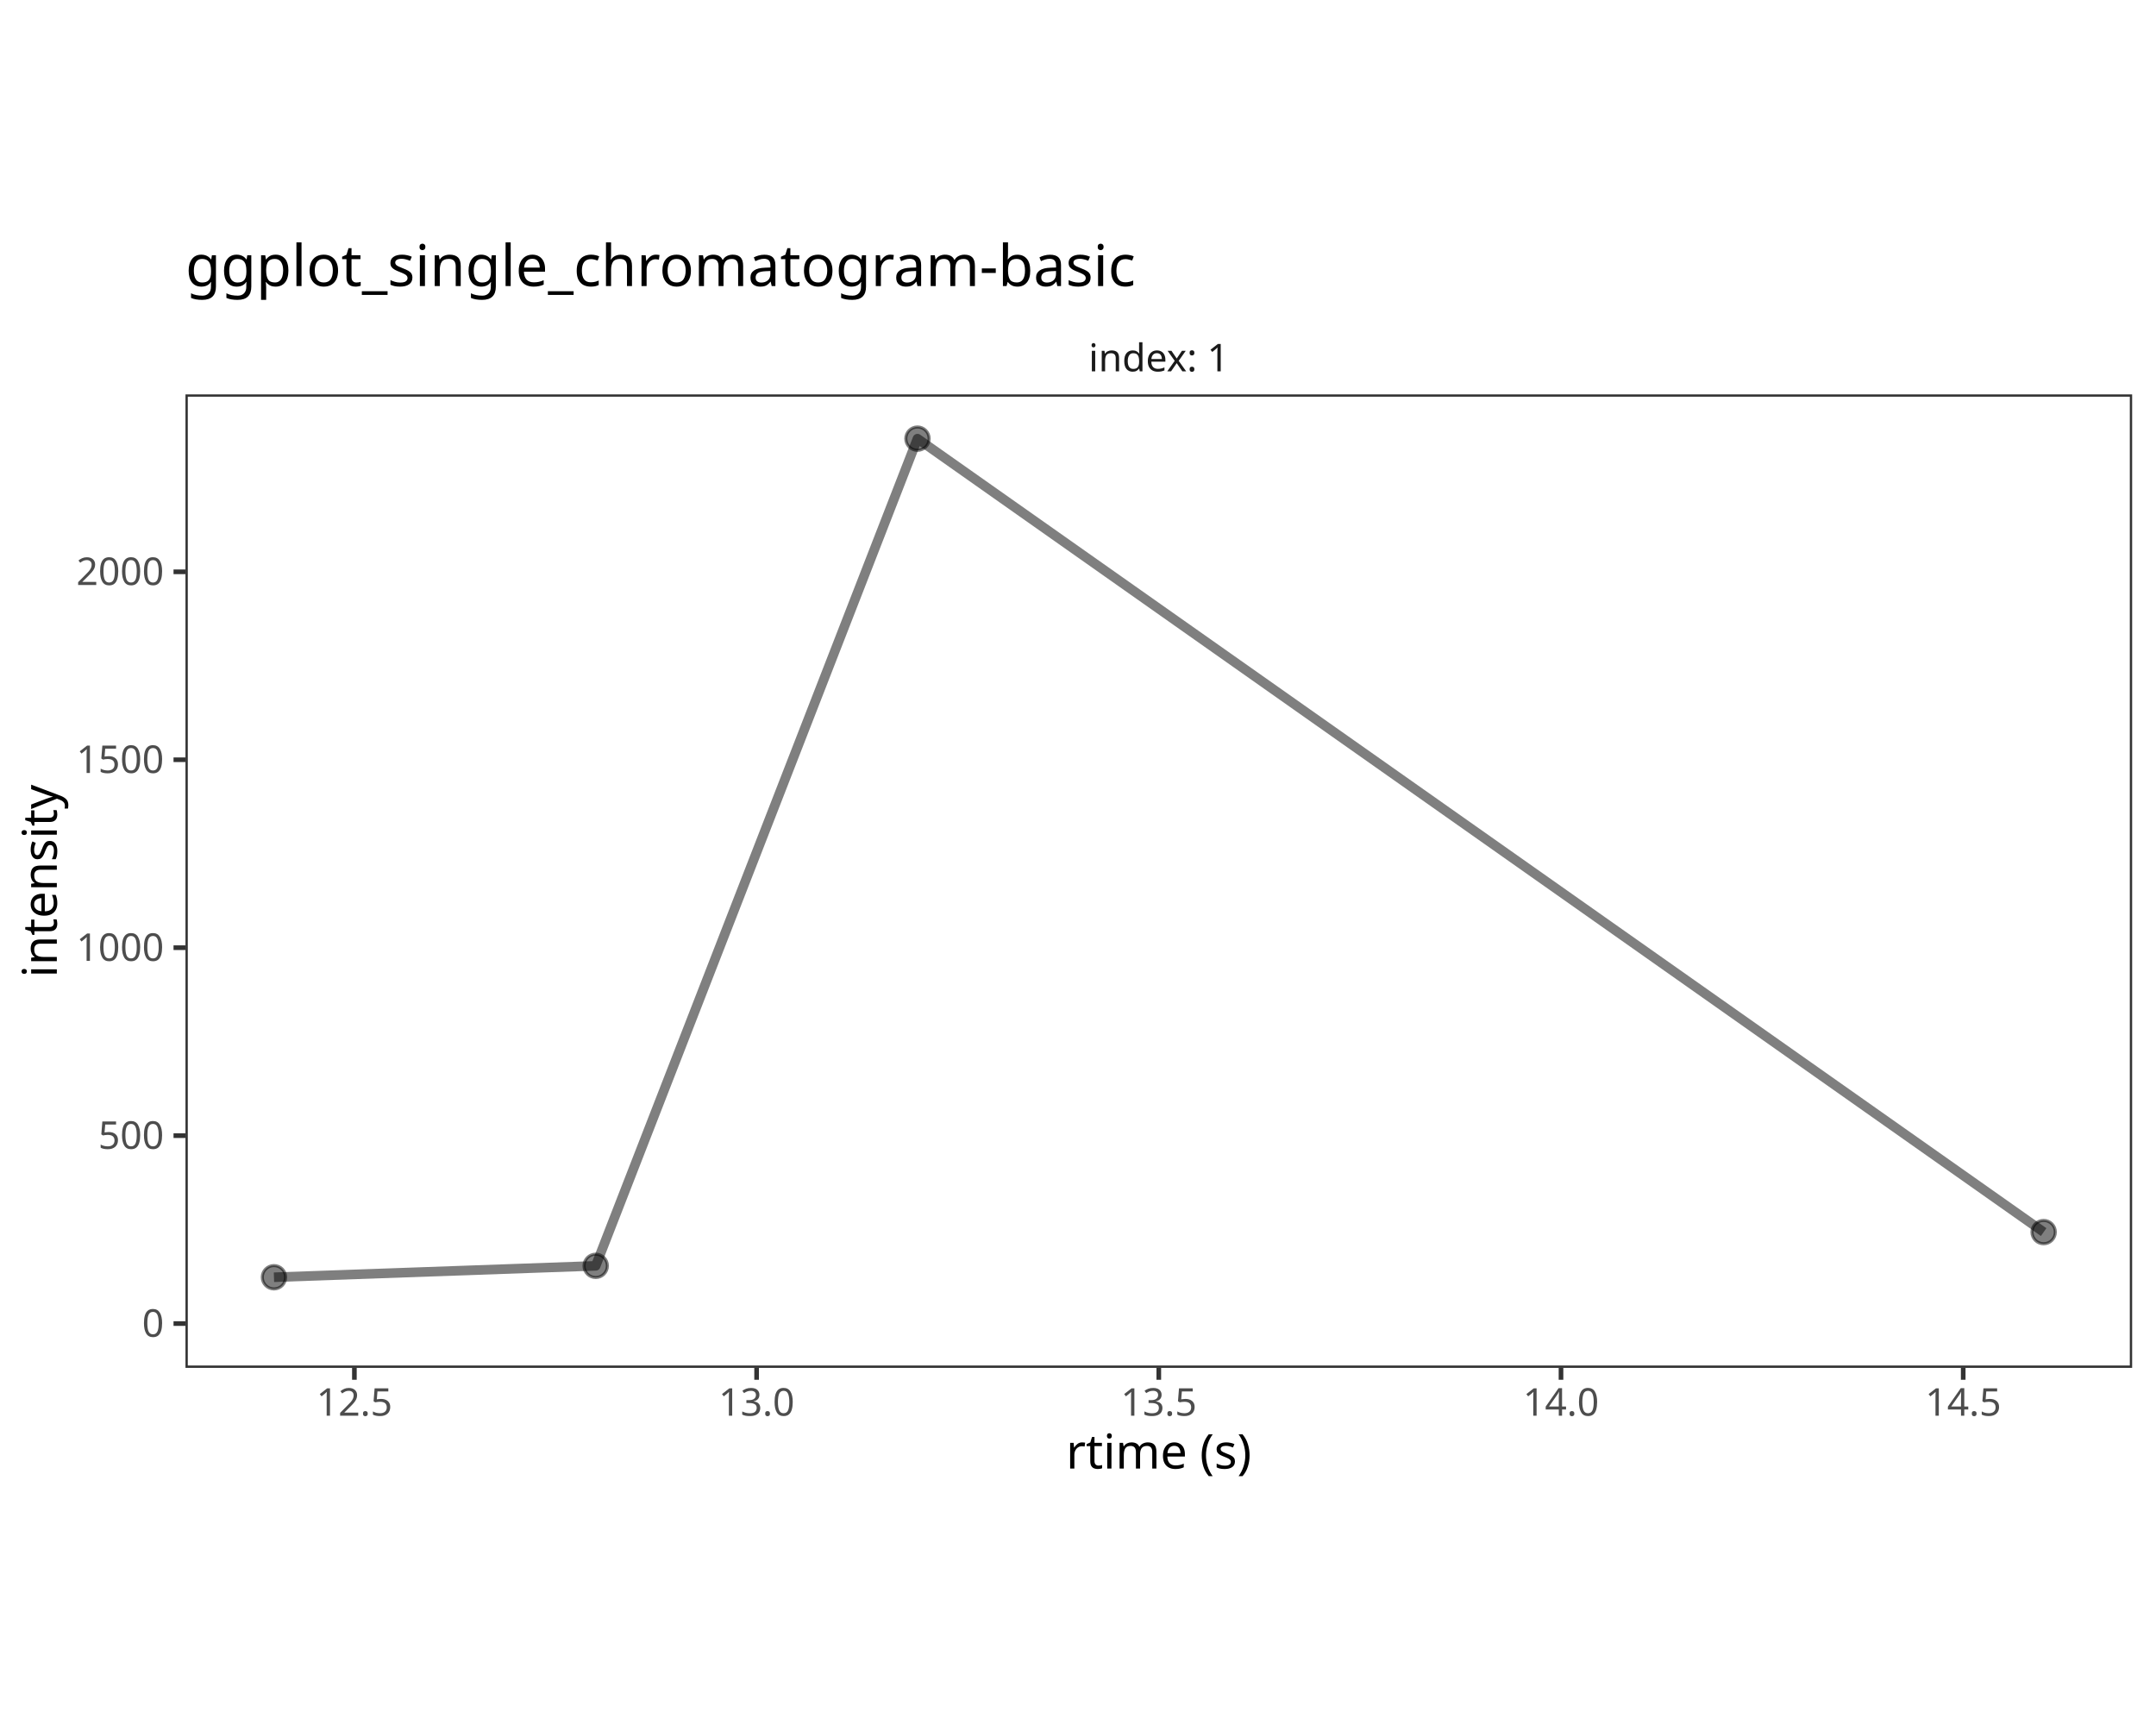
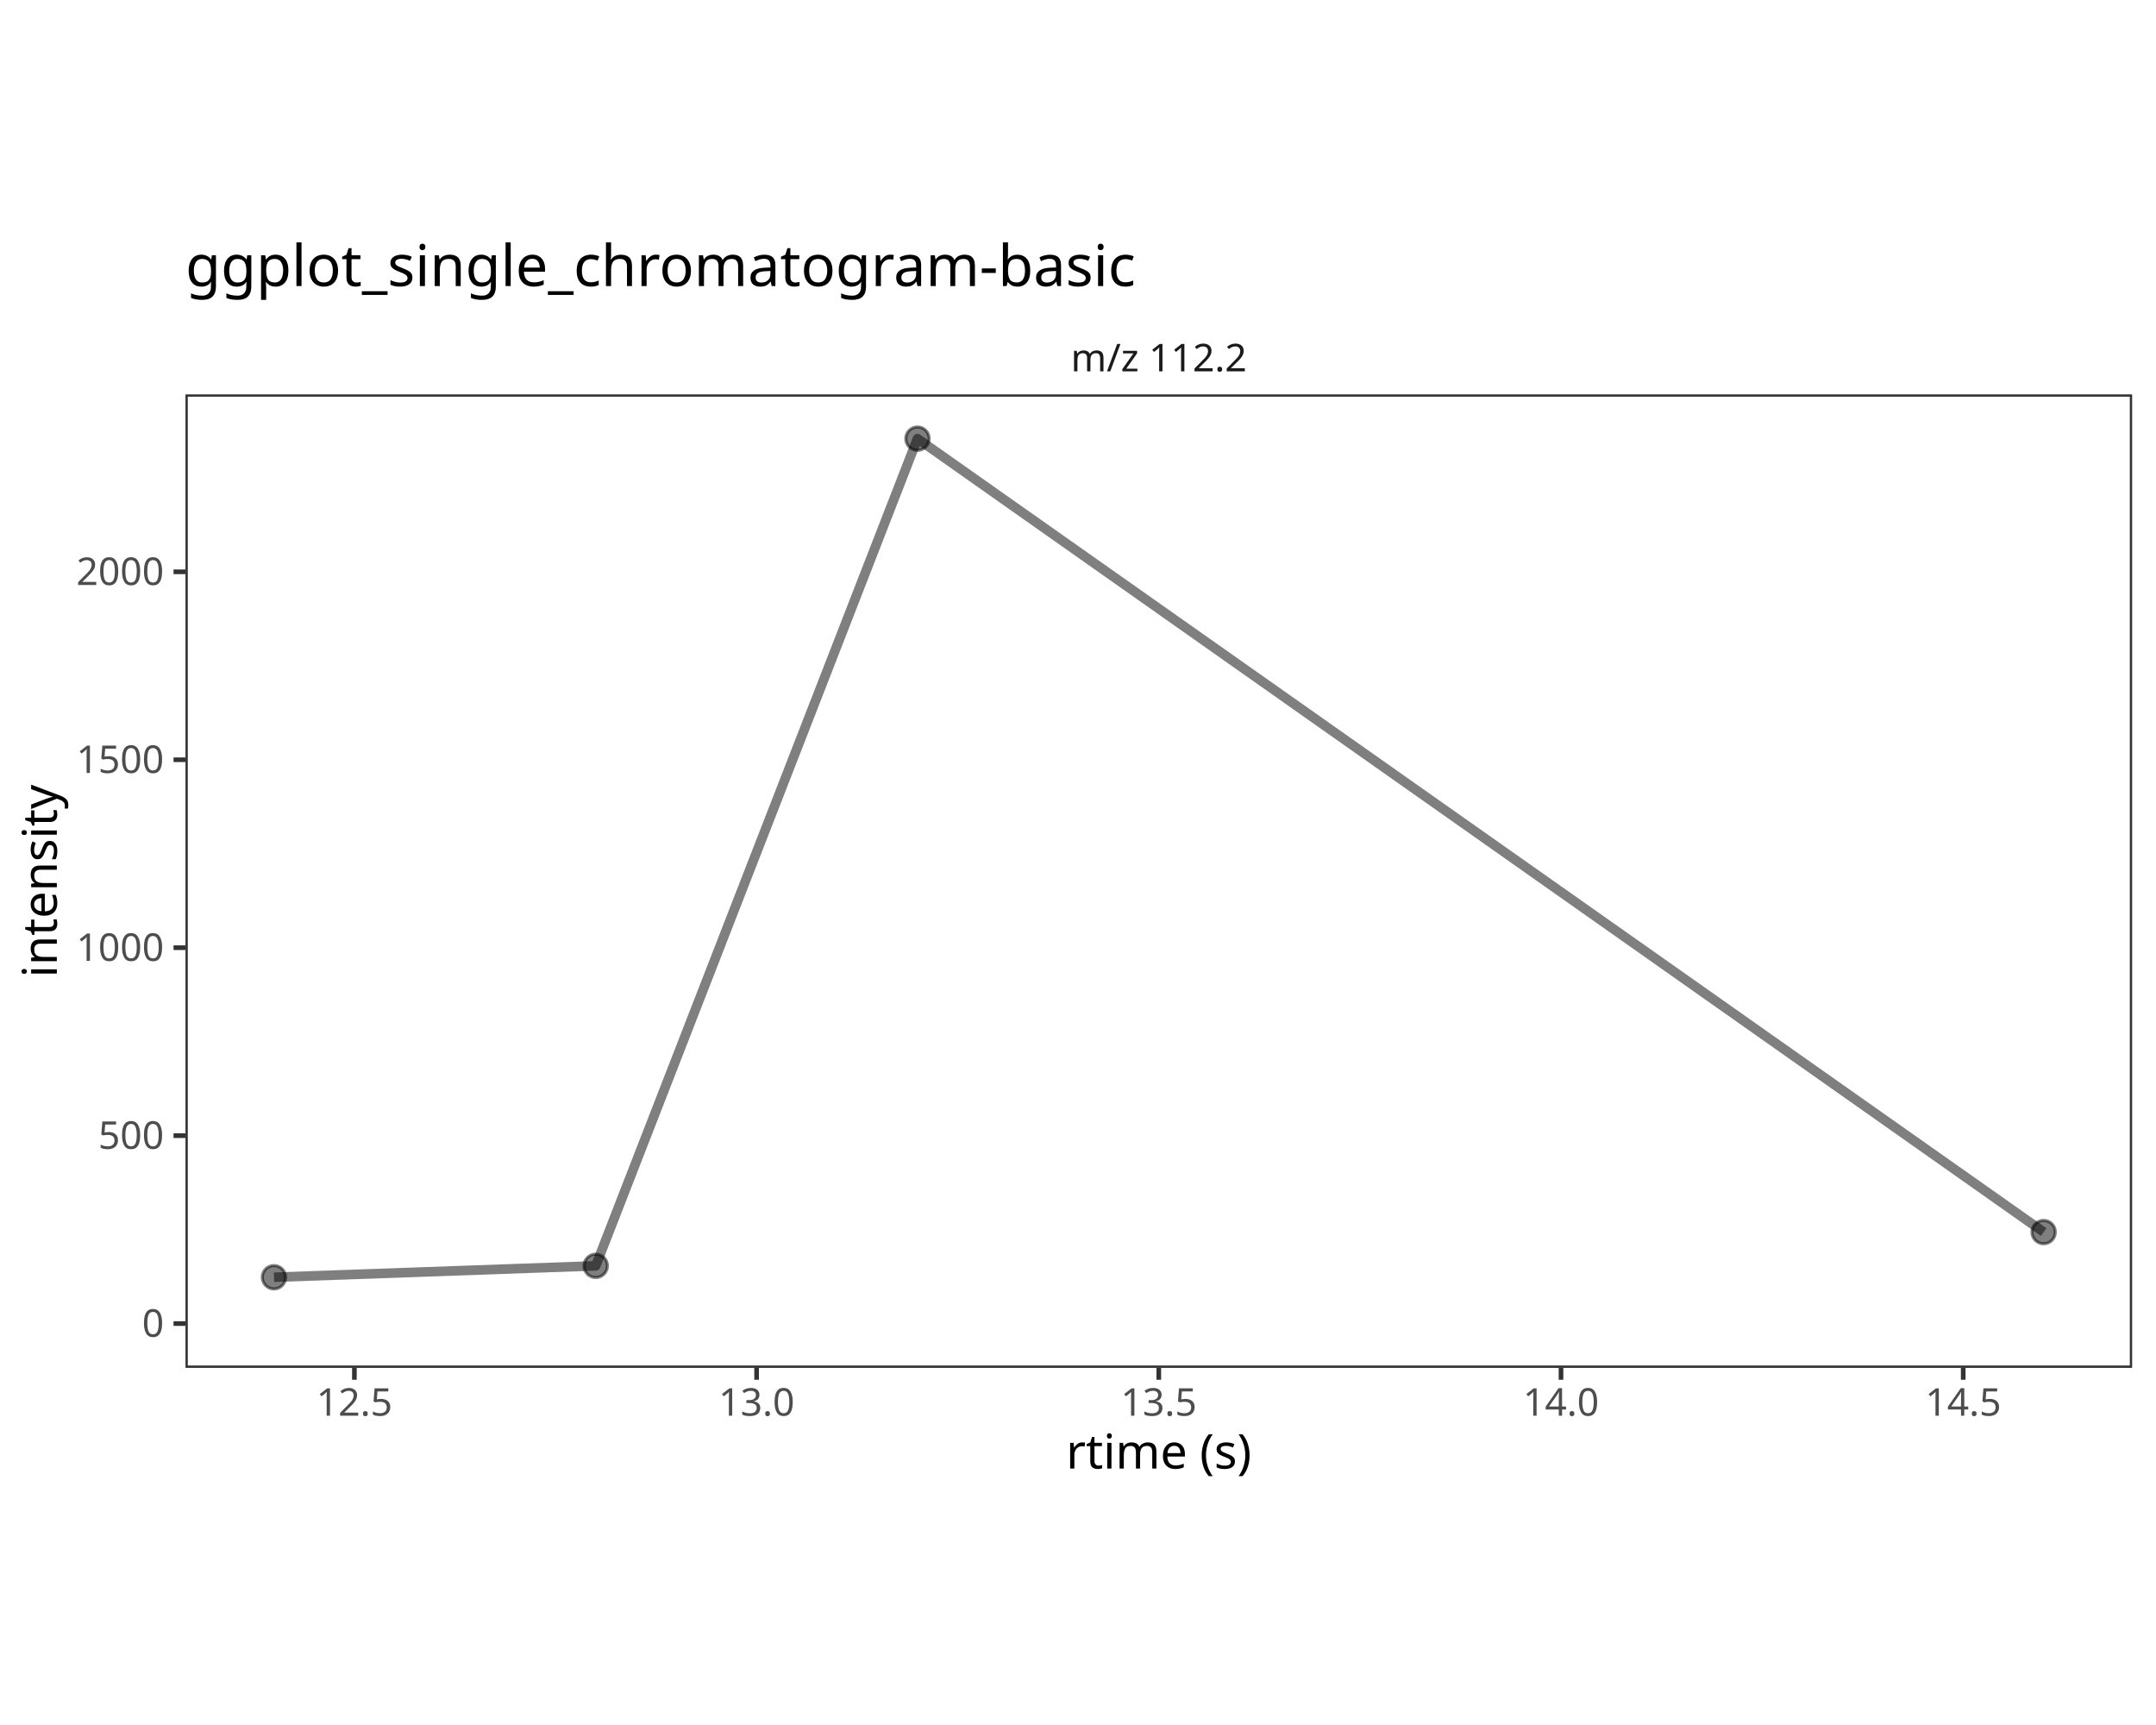
<svg xmlns="http://www.w3.org/2000/svg" class="svglite" data-engine-version="2.0" width="720.00pt" height="576.00pt" viewBox="0 0 720.00 576.00">
  <defs>
    <style type="text/css">
    .svglite line, .svglite polyline, .svglite polygon, .svglite path, .svglite rect, .svglite circle {
      fill: none;
      stroke: #000000;
      stroke-linecap: round;
      stroke-linejoin: round;
      stroke-miterlimit: 10.00;
    }
  </style>
  </defs>
  <rect width="100%" height="100%" style="stroke: none; fill: #FFFFFF;" />
  <defs>
    <clipPath id="cpMC4wMHw3MjAuMDB8MC4wMHw1NzYuMDA=">
      <rect x="0.00" y="0.00" width="720.00" height="576.00" />
    </clipPath>
  </defs>
  <g clip-path="url(#cpMC4wMHw3MjAuMDB8MC4wMHw1NzYuMDA=)">
</g>
  <defs>
    <clipPath id="cpMC4wMHw3MjAuMDB8NzQuMzN8NTAxLjY3">
      <rect x="0" y="74.33" width="720.00" height="427.33" />
    </clipPath>
  </defs>
  <g clip-path="url(#cpMC4wMHw3MjAuMDB8NzQuMzN8NTAxLjY3)">
    <rect x="0" y="74.33" width="720.00" height="427.33" style="stroke-width: 1.55; stroke: #FFFFFF; fill: #FFFFFF;" />
  </g>
  <g clip-path="url(#cpMC4wMHw3MjAuMDB8MC4wMHw1NzYuMDA=)">
</g>
  <defs>
    <clipPath id="cpNjEuOTR8NzEyLjAzfDEzMS42OXw0NTYuNzQ=">
      <rect x="61.94" y="131.69" width="650.09" height="325.05" />
    </clipPath>
  </defs>
  <g clip-path="url(#cpNjEuOTR8NzEyLjAzfDEzMS42OXw0NTYuNzQ=)">
    <rect x="61.94" y="131.69" width="650.09" height="325.05" style="stroke-width: 1.55; stroke: none; fill: #FFFFFF;" />
    <polyline points="91.49,426.49 198.94,422.68 306.39,146.47 682.48,411.41 " style="stroke-width: 3.20; stroke: #000000; stroke-opacity: 0.50; stroke-linecap: butt;" />
    <circle cx="91.49" cy="426.49" r="3.90" style="stroke-width: 1.03; stroke: #000000; stroke-opacity: 0.50; fill: #000000; fill-opacity: 0.50;" />
    <circle cx="198.94" cy="422.68" r="3.90" style="stroke-width: 1.03; stroke: #000000; stroke-opacity: 0.50; fill: #000000; fill-opacity: 0.50;" />
    <circle cx="306.39" cy="146.47" r="3.90" style="stroke-width: 1.03; stroke: #000000; stroke-opacity: 0.50; fill: #000000; fill-opacity: 0.50;" />
    <circle cx="682.48" cy="411.41" r="3.90" style="stroke-width: 1.03; stroke: #000000; stroke-opacity: 0.50; fill: #000000; fill-opacity: 0.50;" />
    <rect x="61.94" y="131.69" width="650.09" height="325.05" style="stroke-width: 1.55; stroke: #333333;" />
  </g>
  <g clip-path="url(#cpMC4wMHw3MjAuMDB8MC4wMHw1NzYuMDA=)">
</g>
  <defs>
    <clipPath id="cpNjEuOTR8NzEyLjAzfDEwNy40N3wxMzEuNjk=">
      <rect x="61.94" y="107.47" width="650.09" height="24.22" />
    </clipPath>
  </defs>
  <g clip-path="url(#cpNjEuOTR8NzEyLjAzfDEwNy40N3wxMzEuNjk=)">
-     <text x="386.98" y="123.99" text-anchor="middle" style="font-size: 12.80px; fill: #1A1A1A; font-family: sans;" textLength="44.84px" lengthAdjust="spacingAndGlyphs">index: 1</text>
+     <text x="386.98" y="123.99" text-anchor="middle" style="font-size: 12.80px; fill: #1A1A1A; font-family: sans;" textLength="56.22px" lengthAdjust="spacingAndGlyphs">m/z 112.2</text>
  </g>
  <g clip-path="url(#cpMC4wMHw3MjAuMDB8MC4wMHw1NzYuMDA=)">
    <polyline points="118.35,460.72 118.35,456.74 " style="stroke-width: 1.55; stroke: #333333; stroke-linecap: butt;" />
    <polyline points="252.67,460.72 252.67,456.74 " style="stroke-width: 1.55; stroke: #333333; stroke-linecap: butt;" />
    <polyline points="386.98,460.72 386.98,456.74 " style="stroke-width: 1.55; stroke: #333333; stroke-linecap: butt;" />
    <polyline points="521.30,460.72 521.30,456.74 " style="stroke-width: 1.55; stroke: #333333; stroke-linecap: butt;" />
    <polyline points="655.62,460.72 655.62,456.74 " style="stroke-width: 1.55; stroke: #333333; stroke-linecap: butt;" />
    <text x="118.35" y="472.72" text-anchor="middle" style="font-size: 12.80px; fill: #4D4D4D; font-family: sans;" textLength="24.91px" lengthAdjust="spacingAndGlyphs">12.5</text>
    <text x="252.67" y="472.72" text-anchor="middle" style="font-size: 12.80px; fill: #4D4D4D; font-family: sans;" textLength="24.91px" lengthAdjust="spacingAndGlyphs">13.0</text>
    <text x="386.98" y="472.72" text-anchor="middle" style="font-size: 12.80px; fill: #4D4D4D; font-family: sans;" textLength="24.91px" lengthAdjust="spacingAndGlyphs">13.5</text>
    <text x="521.30" y="472.72" text-anchor="middle" style="font-size: 12.80px; fill: #4D4D4D; font-family: sans;" textLength="24.91px" lengthAdjust="spacingAndGlyphs">14.0</text>
    <text x="655.62" y="472.72" text-anchor="middle" style="font-size: 12.80px; fill: #4D4D4D; font-family: sans;" textLength="24.91px" lengthAdjust="spacingAndGlyphs">14.5</text>
    <text x="54.77" y="446.37" text-anchor="end" style="font-size: 12.80px; fill: #4D4D4D; font-family: sans;" textLength="7.12px" lengthAdjust="spacingAndGlyphs">0</text>
    <text x="54.77" y="383.61" text-anchor="end" style="font-size: 12.80px; fill: #4D4D4D; font-family: sans;" textLength="21.36px" lengthAdjust="spacingAndGlyphs">500</text>
    <text x="54.77" y="320.85" text-anchor="end" style="font-size: 12.80px; fill: #4D4D4D; font-family: sans;" textLength="28.48px" lengthAdjust="spacingAndGlyphs">1000</text>
    <text x="54.77" y="258.10" text-anchor="end" style="font-size: 12.80px; fill: #4D4D4D; font-family: sans;" textLength="28.48px" lengthAdjust="spacingAndGlyphs">1500</text>
    <text x="54.77" y="195.34" text-anchor="end" style="font-size: 12.80px; fill: #4D4D4D; font-family: sans;" textLength="28.48px" lengthAdjust="spacingAndGlyphs">2000</text>
    <polyline points="57.95,441.96 61.94,441.96 " style="stroke-width: 1.55; stroke: #333333; stroke-linecap: butt;" />
    <polyline points="57.95,379.21 61.94,379.21 " style="stroke-width: 1.55; stroke: #333333; stroke-linecap: butt;" />
    <polyline points="57.95,316.45 61.94,316.45 " style="stroke-width: 1.55; stroke: #333333; stroke-linecap: butt;" />
    <polyline points="57.95,253.69 61.94,253.69 " style="stroke-width: 1.55; stroke: #333333; stroke-linecap: butt;" />
    <polyline points="57.95,190.94 61.94,190.94 " style="stroke-width: 1.55; stroke: #333333; stroke-linecap: butt;" />
    <text x="386.98" y="490.37" text-anchor="middle" style="font-size: 16.00px; font-family: sans;" textLength="58.67px" lengthAdjust="spacingAndGlyphs">rtime (s)</text>
    <text transform="translate(18.98,294.22) rotate(-90)" text-anchor="middle" style="font-size: 16.00px; font-family: sans;" textLength="58.70px" lengthAdjust="spacingAndGlyphs">intensity</text>
    <text x="61.94" y="95.52" style="font-size: 19.20px; font-family: sans;" textLength="298.87px" lengthAdjust="spacingAndGlyphs">ggplot_single_chromatogram-basic</text>
  </g>
</svg>
